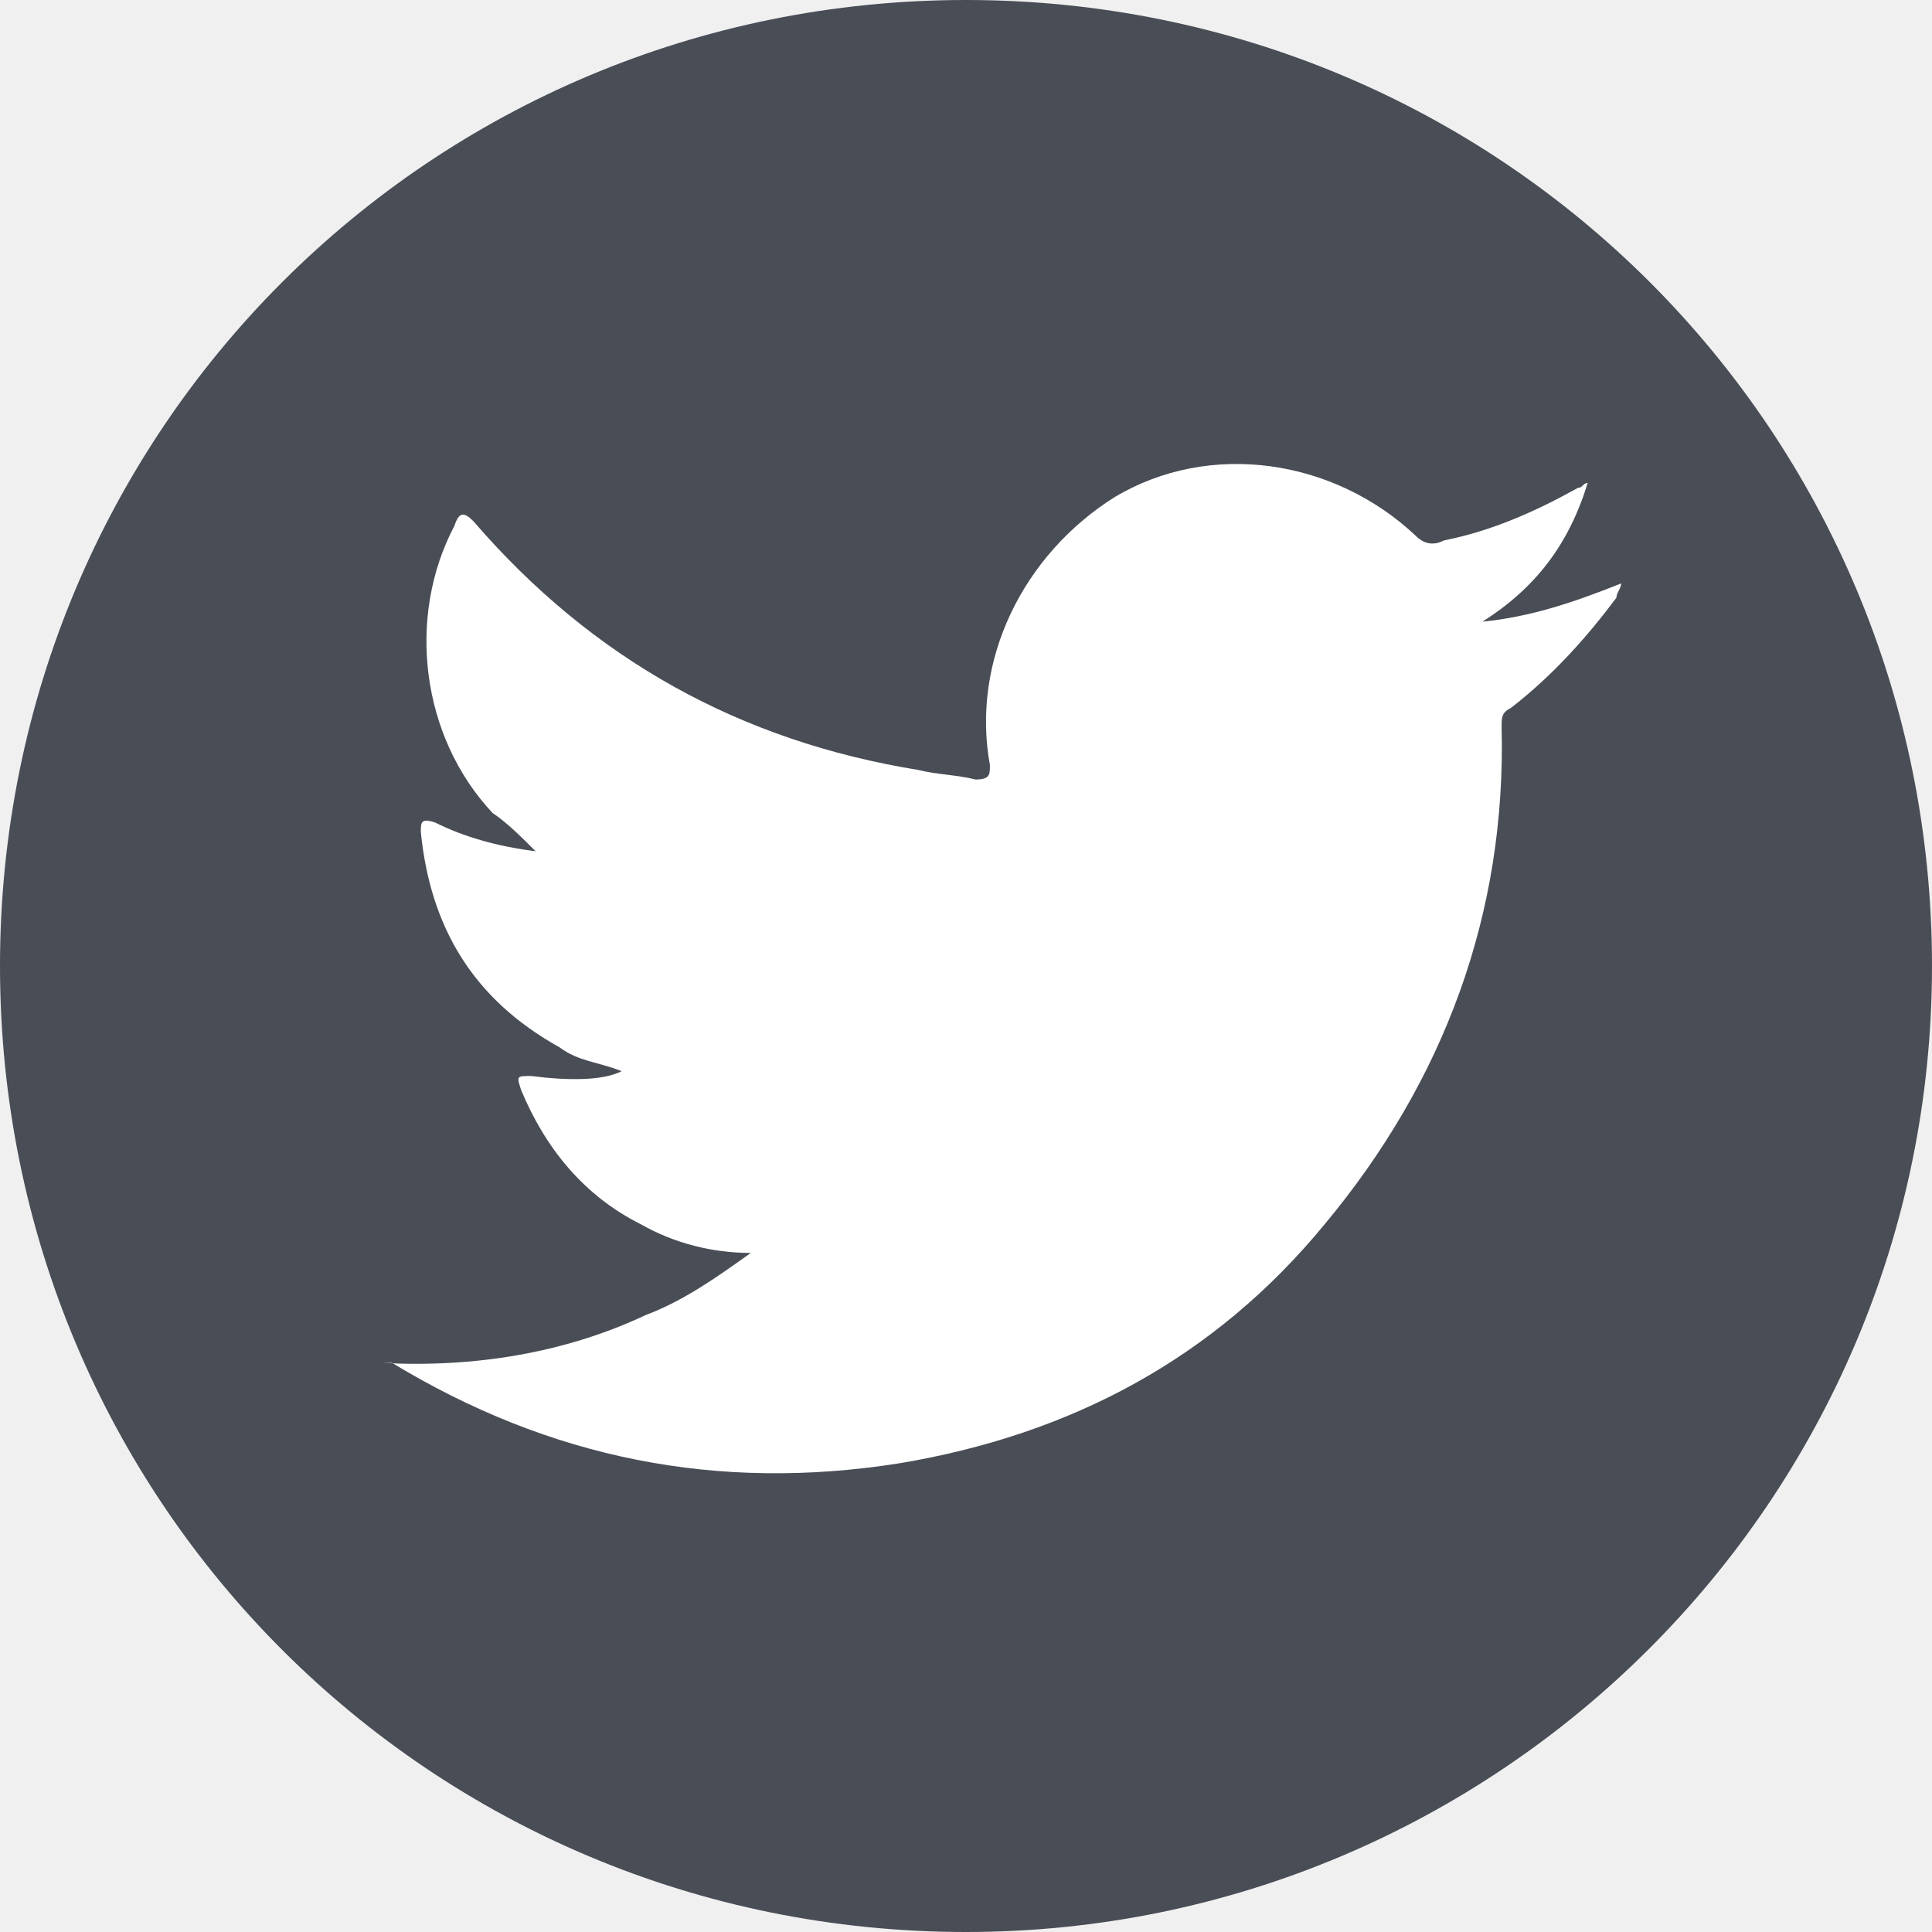
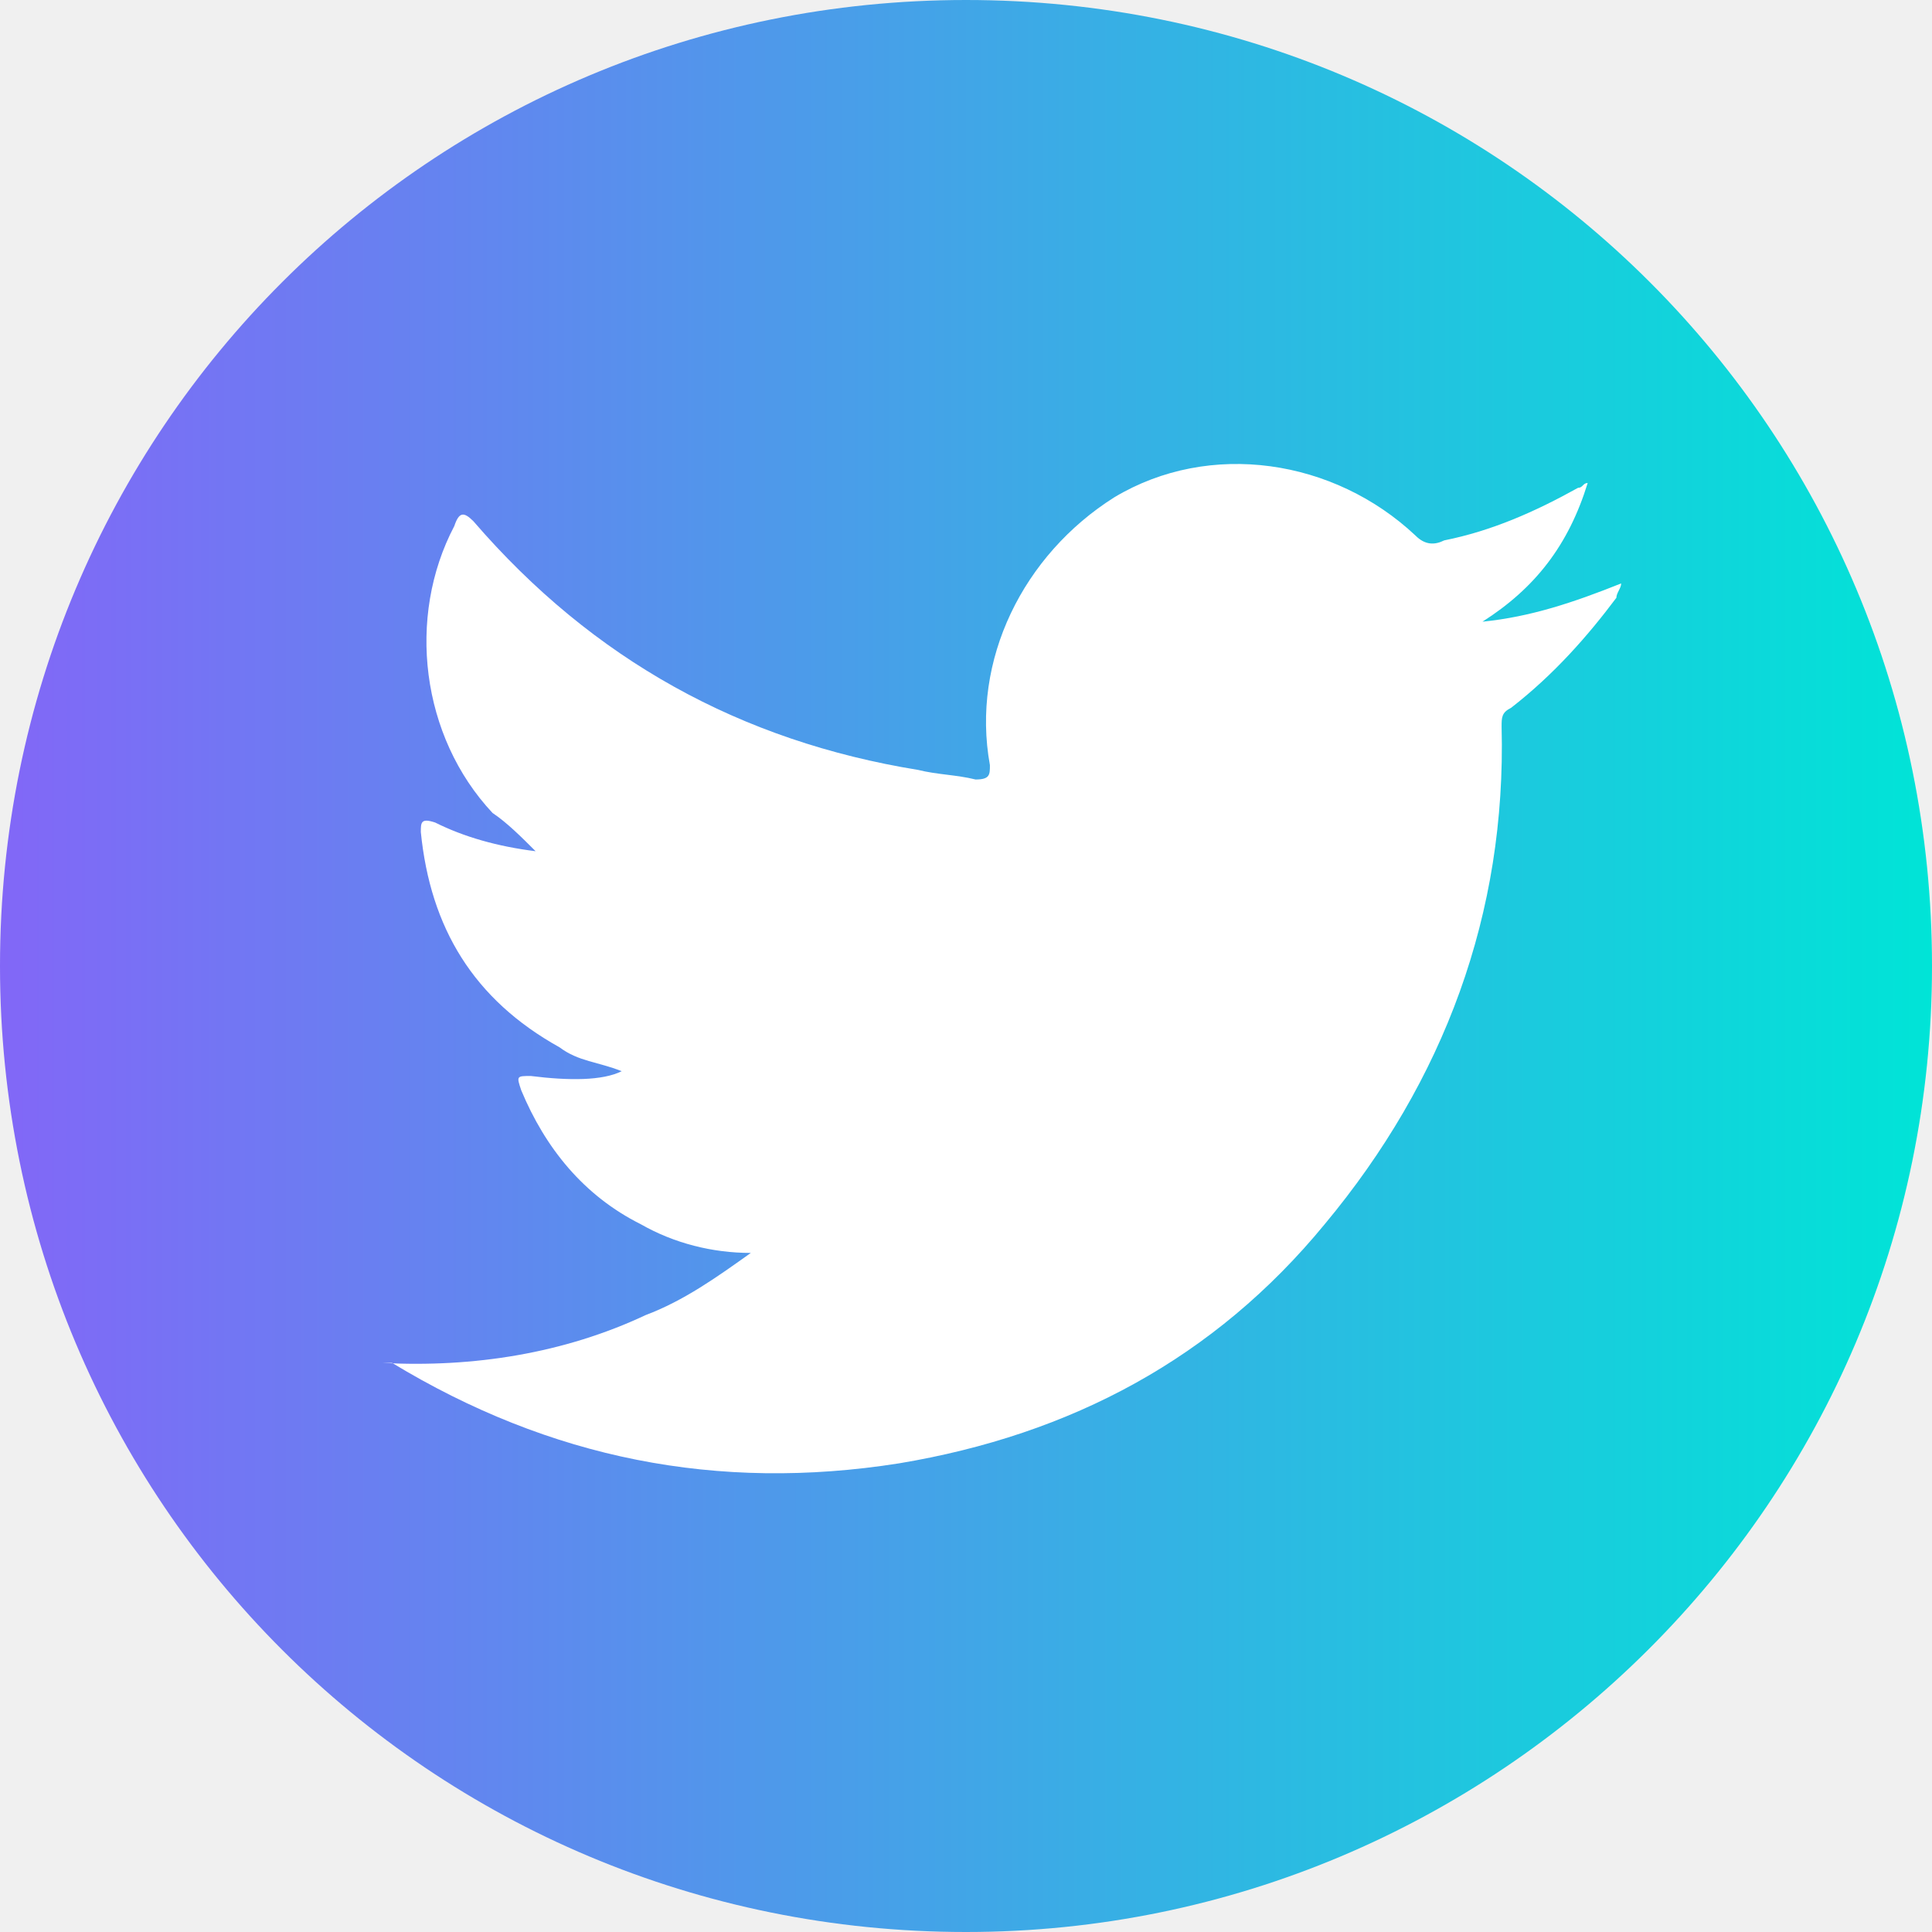
<svg xmlns="http://www.w3.org/2000/svg" version="1.1" id="Layer_1" x="0px" y="0px" viewBox="0 0 40.4 40.4" style="enable-background:new 0 0 40.4 40.4;" xml:space="preserve">
  <style type="text/css">
- 	.st0{fill:#494D56;}
- 	.st1{fill:#FFFFFF;}
- 	.st2{fill-rule:evenodd;clip-rule:evenodd;fill:#FFFFFF;}
+ 	.st0{fill:url(#SVGID_1_);}
+ 	.st1{fill-rule:evenodd;clip-rule:evenodd;fill:#FFFFFF;}
</style>
-   <path class="st0" d="M40.4,20.2c0,11.2-9.1,20.2-20.2,20.2C9,40.4,0,31.4,0,20.2C0,9,9,0,20.2,0C31.4,0,40.4,9,40.4,20.2z" />
+   <linearGradient id="SVGID_1_" gradientUnits="userSpaceOnUse" x1="0" y1="20.2" x2="40.4" y2="20.2">
+     <stop offset="0" style="stop-color:#8267F7" />
+     <stop offset="1" style="stop-color:#00E4D7" />
+   </linearGradient>
+   <path class="st0" d="M40.4,20.2c0,11.2-9.1,20.2-20.2,20.2C9,40.4,0,31.4,0,20.2S9,0,20.2,0S40.4,9,40.4,20.2z" />
  <g>
-     <path class="st2" d="M8,28.5c1.9,0.1,3.8-0.2,5.5-1c0.8-0.3,1.5-0.8,2.2-1.3c-0.8,0-1.6-0.2-2.3-0.6c-1.2-0.6-2-1.6-2.5-2.8   c-0.1-0.3-0.1-0.3,0.2-0.3c0.8,0.1,1.5,0.1,1.9-0.1c-0.5-0.2-0.9-0.2-1.3-0.5c-1.8-1-2.7-2.5-2.9-4.5c0-0.2,0-0.3,0.3-0.2   c0.6,0.3,1.3,0.5,2.1,0.6c-0.3-0.3-0.6-0.6-0.9-0.8c-1.5-1.6-1.8-4.1-0.8-6c0.1-0.3,0.2-0.3,0.4-0.1c2.5,2.9,5.6,4.6,9.3,5.2   c0.4,0.1,0.8,0.1,1.2,0.2c0.3,0,0.3-0.1,0.3-0.3c-0.4-2.2,0.7-4.4,2.6-5.6c2-1.2,4.6-0.8,6.3,0.8c0.2,0.2,0.4,0.2,0.6,0.1   c1-0.2,1.9-0.6,2.8-1.1c0.1,0,0.1-0.1,0.2-0.1c-0.4,1.3-1.1,2.2-2.2,2.9c1-0.1,1.9-0.4,2.9-0.8c0,0.1-0.1,0.2-0.1,0.3   c-0.6,0.8-1.3,1.6-2.2,2.3c-0.2,0.1-0.2,0.2-0.2,0.4c0.1,3.9-1.2,7.4-3.7,10.4c-2.3,2.8-5.3,4.4-8.9,5c-3.8,0.6-7.3-0.1-10.6-2.1   C8.1,28.5,8,28.5,8,28.5z" />
+     <path class="st1" d="M8,28.5c1.9,0.1,3.8-0.2,5.5-1c0.8-0.3,1.5-0.8,2.2-1.3c-0.8,0-1.6-0.2-2.3-0.6c-1.2-0.6-2-1.6-2.5-2.8   c-0.1-0.3-0.1-0.3,0.2-0.3c0.8,0.1,1.5,0.1,1.9-0.1c-0.5-0.2-0.9-0.2-1.3-0.5c-1.8-1-2.7-2.5-2.9-4.5c0-0.2,0-0.3,0.3-0.2   c0.6,0.3,1.3,0.5,2.1,0.6c-0.3-0.3-0.6-0.6-0.9-0.8c-1.5-1.6-1.8-4.1-0.8-6c0.1-0.3,0.2-0.3,0.4-0.1c2.5,2.9,5.6,4.6,9.3,5.2   c0.4,0.1,0.8,0.1,1.2,0.2c0.3,0,0.3-0.1,0.3-0.3c-0.4-2.2,0.7-4.4,2.6-5.6c2-1.2,4.6-0.8,6.3,0.8c0.2,0.2,0.4,0.2,0.6,0.1   c1-0.2,1.9-0.6,2.8-1.1c0.1,0,0.1-0.1,0.2-0.1c-0.4,1.3-1.1,2.2-2.2,2.9c1-0.1,1.9-0.4,2.9-0.8c0,0.1-0.1,0.2-0.1,0.3   c-0.6,0.8-1.3,1.6-2.2,2.3c-0.2,0.1-0.2,0.2-0.2,0.4c0.1,3.9-1.2,7.4-3.7,10.4c-2.3,2.8-5.3,4.4-8.9,5c-3.8,0.6-7.3-0.1-10.6-2.1   C8.1,28.5,8,28.5,8,28.5z" />
  </g>
</svg>
